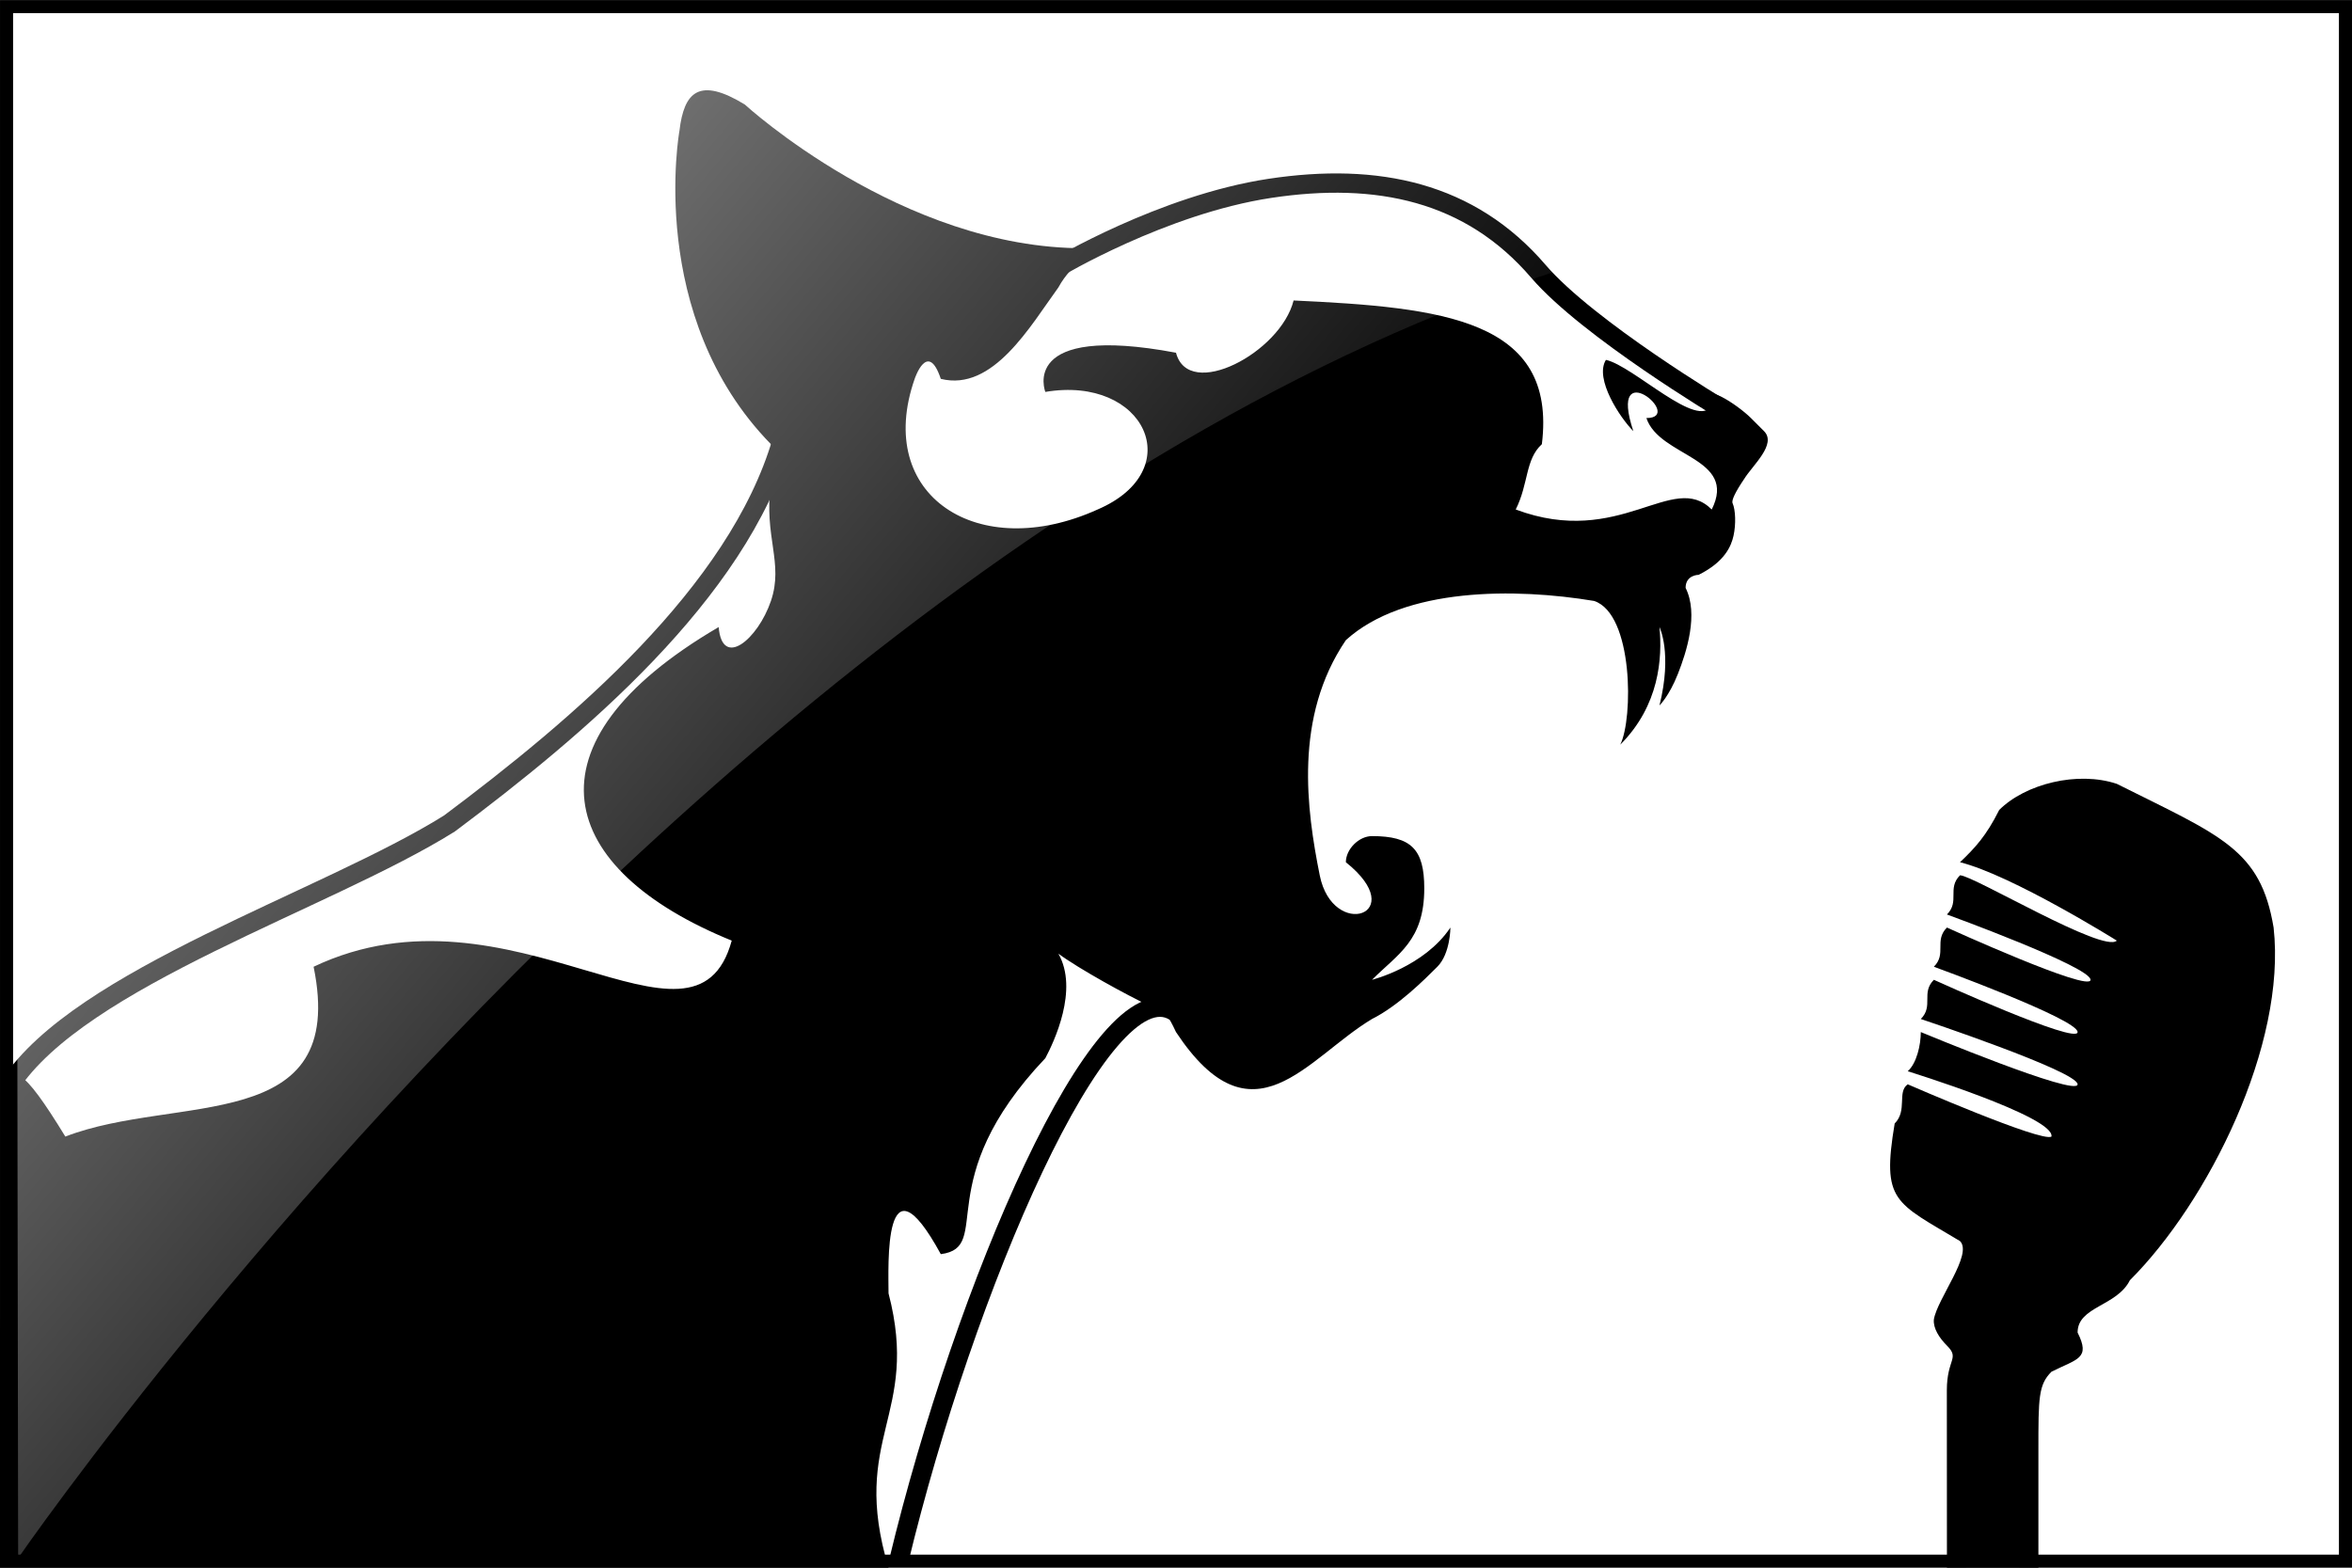
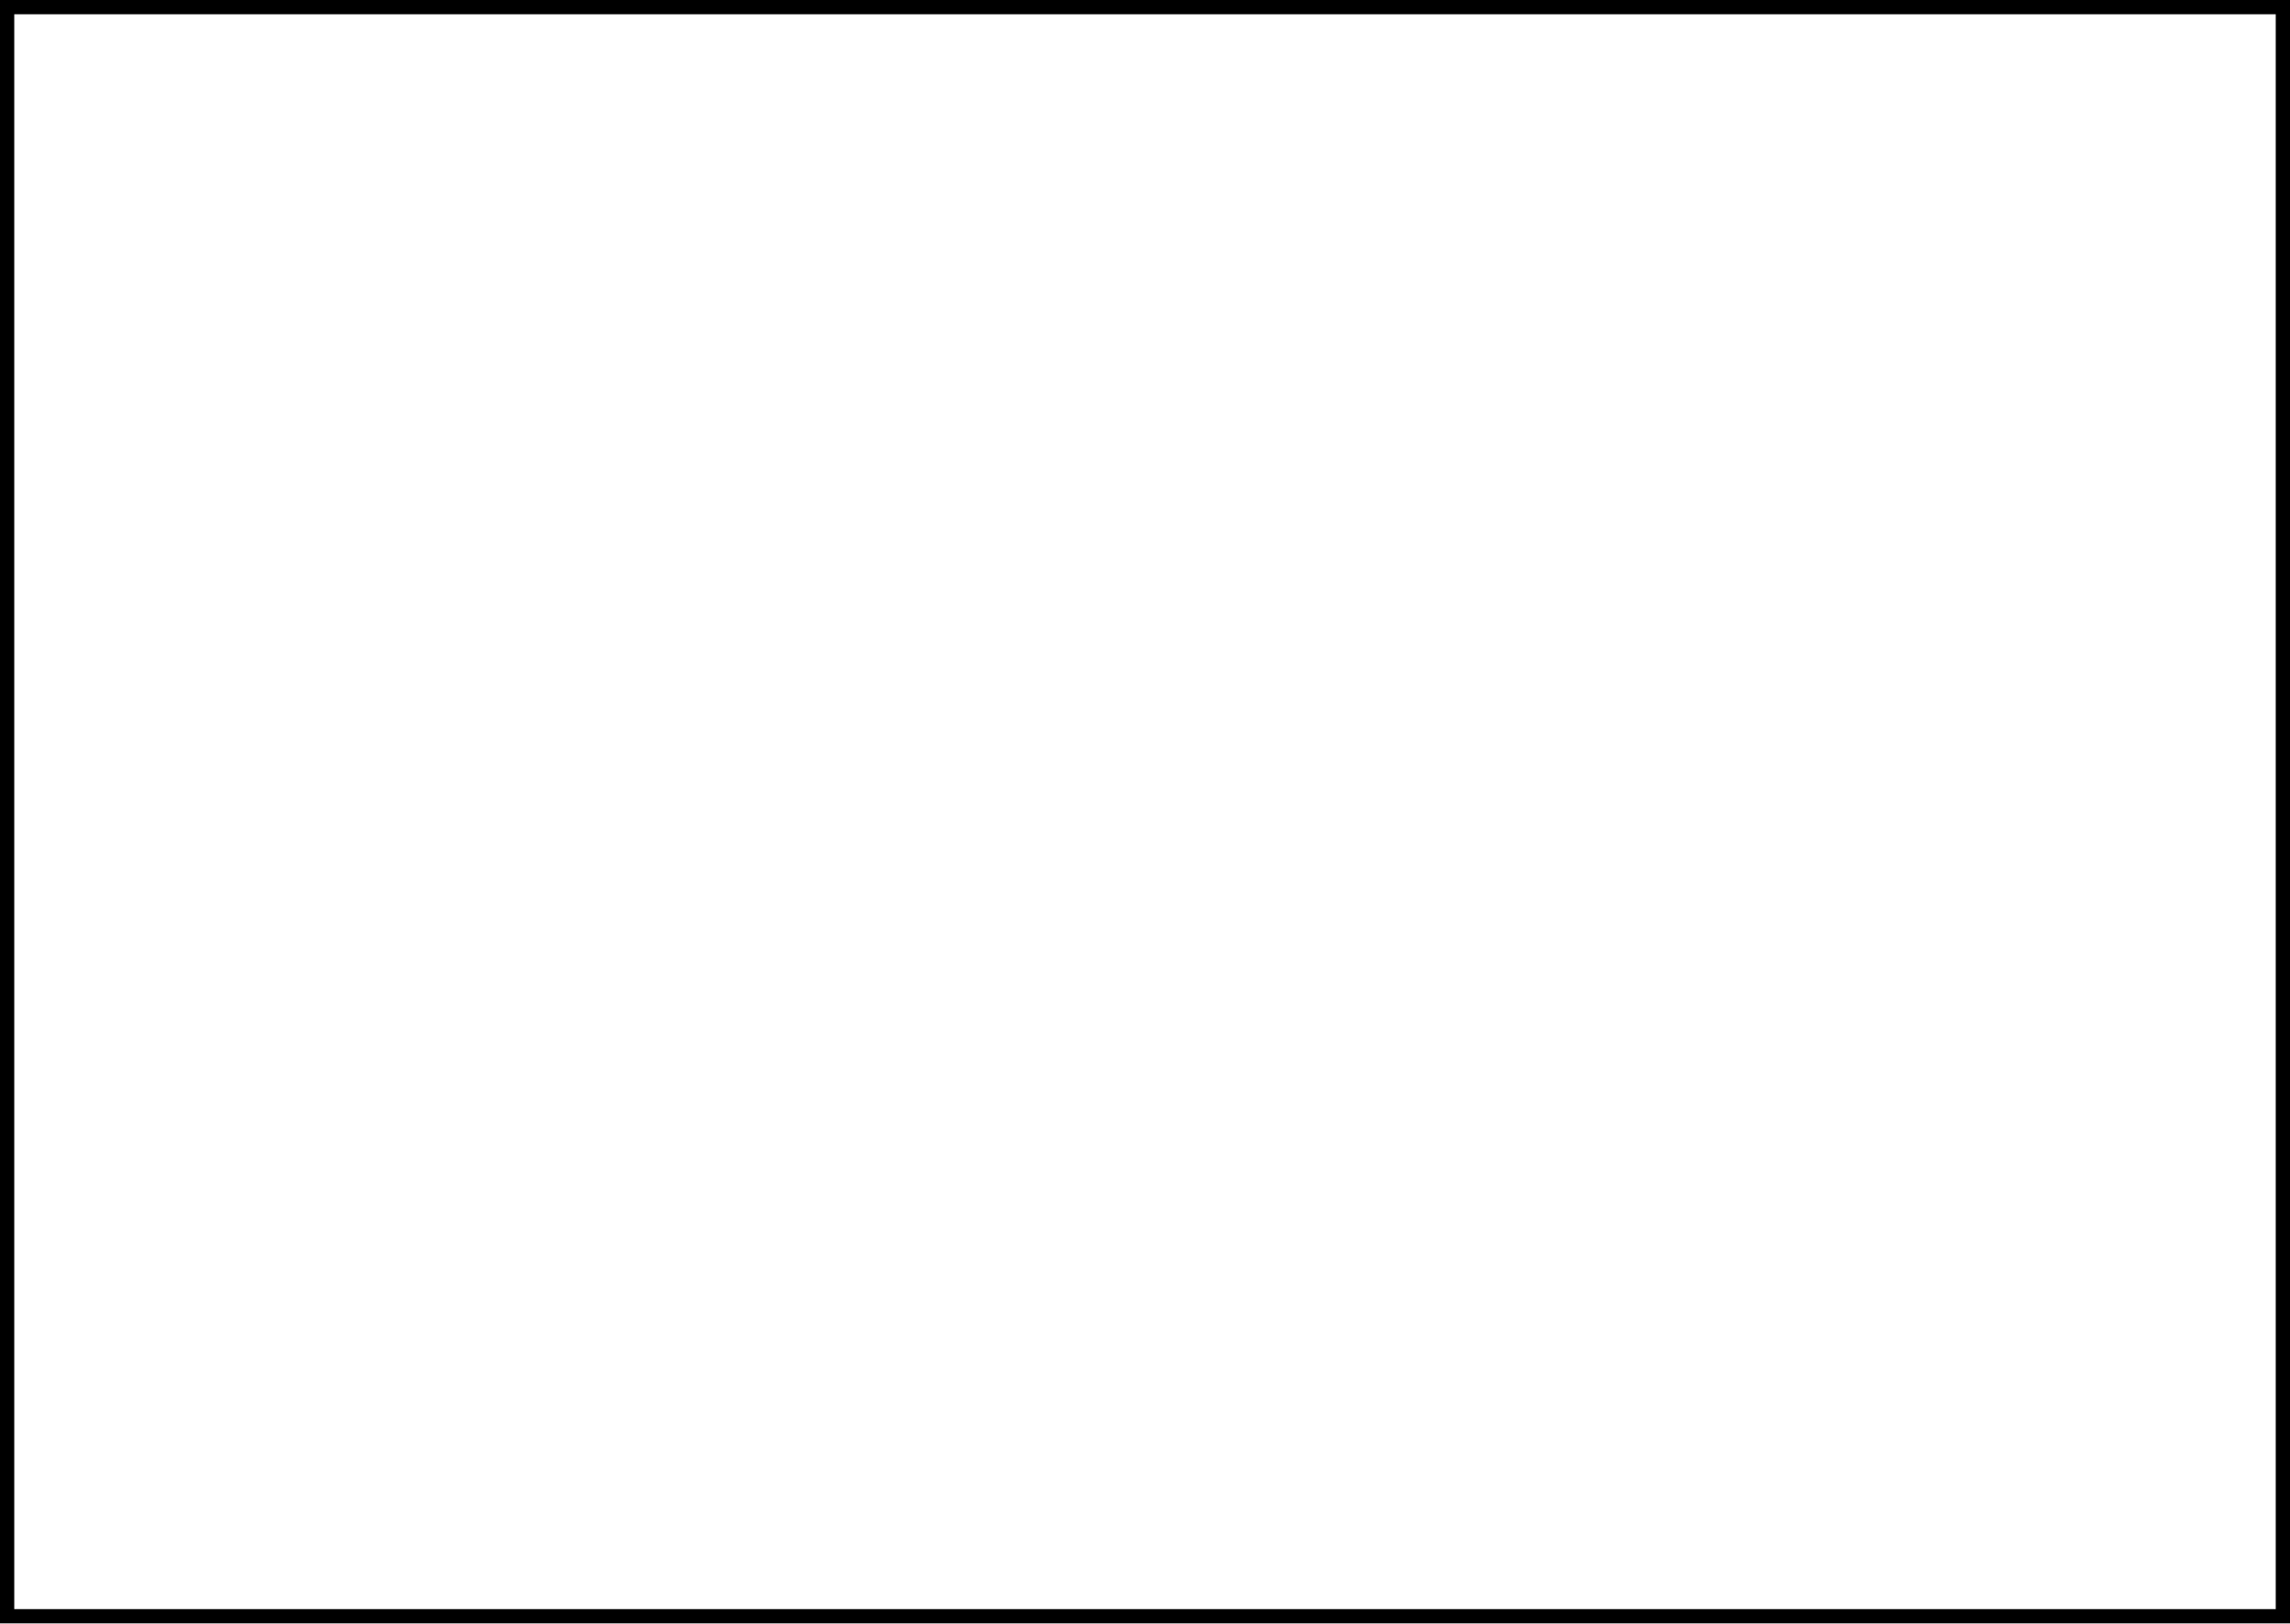
- <svg xmlns="http://www.w3.org/2000/svg" xmlns:xlink="http://www.w3.org/1999/xlink" id="svg2" width="180" height="120" version="1.0">
+ <svg xmlns="http://www.w3.org/2000/svg" xmlns:xlink="http://www.w3.org/1999/xlink" id="svg2" width="803.152" height="569.374" version="1.0">
  <defs id="defs5">
    <linearGradient id="linearGradient4436">
      <stop style="stop-color:#ffffff;stop-opacity:1;" offset="0" id="stop4438" />
      <stop style="stop-color:#ffffff;stop-opacity:0;" offset="1" id="stop4440" />
    </linearGradient>
-     <linearGradient xlink:href="#linearGradient4436" id="linearGradient2406" gradientUnits="userSpaceOnUse" gradientTransform="matrix(0.2110212,0,0,0.2110212,-1.10221,-16.62086)" x1="-139.322" y1="-70.973" x2="428.663" y2="407.209" />
+     <linearGradient xlink:href="#linearGradient4436" id="linearGradient4545" gradientUnits="userSpaceOnUse" gradientTransform="translate(-5.223218,-78.76395)" x1="-321.15" y1="-307.113" x2="263.366" y2="454.437" />
  </defs>
-   <path style="fill:#000000" d="M 156,120 C 156.005,119.978 156,113 156,111 C 156,107 156,106 157,105 C 159,104 160,104 159,102 C 159,100 162,100 163,98 C 169,92 175,80 174,71 C 173,65 170,64 162,60 C 159,59 155,60 153,62 C 152,64 151.152,64.9 150,66 C 154,67 162,72 162,72 C 161,73 151,67 150,67 C 149,68 150,69 149,70 C 149,70 159.99,74 159.99,75 C 159.99,76 149,71 149,71 C 148,72 149,73 148,74 C 148,74 159,78 159,79 C 159,80 148,75 148,75 C 147,76 148,77 147,78 C 147,78 159,82 159,83 C 159,84 147,79 147,79 C 147,80 146.681,81.393 146,82 C 146,82 157.276,85.478 157,87 C 156.276,87.478 146,83 146,83 C 145.165,83.587 146,85 145,86 C 144,92 145,92 150,95 C 151,96 148.261,99.409 148,101 C 147.936,101.674 148.417,102.417 149,103 C 150,104 149,104 148.993,106.411 L 149,120 C 151.302,119.992 153.698,119.993 156,120 z" id="path3633" />
-   <path style="fill:#000000" d="M 57,8 C 57,8 69.039,19.054 83,19 C 83.644,19.654 82.088,19.996 81,22 C 78.864,24.931 76,30 72,29 C 71,26 70,29 70,29 C 66.869,37.955 74.877,43.129 84,39 C 91,36 87.634,28.71 80,30 C 80,30 77.915,24.728 90,27 C 90.963,30.696 98,27 99,23 C 110.373,23.53 119.175,24.433 118,34 C 116.715,35.179 117,37 116,39 C 124,42 128,36 131,39 C 133,35 127,35 126,32 C 129,32 123,27 125,33 C 124,32 122,29 122.902,27.548 C 125,28 130,33 131,31 C 130,29 133,31 134,32 C 134,32 135,33 135,33 C 136,34 134.119,35.62 133.479,36.668 C 132.812,37.652 132.5,38.3 132.595,38.514 C 132.826,39.033 132.859,40.141 132.668,41.007 C 132.492,41.803 132,43 130,44 C 130,44 129,44 129,45 C 130,47 129.083,49.883 128.408,51.591 C 127.733,53.299 127,54 127,54 C 128,50 127,48 127,48 C 127.228,50.357 127,54 124,57 C 125,55 125,47 122,46 C 116,45 107.478,44.934 103,49 C 98.999,54.896 100,62 101,67 C 102,72 108,70 103,66 C 103,65 104,64 105,64 C 108,64 109,65 109,68 C 109,72 107,73 105,75 C 105,75 109,74 111,71 C 111,71 111,73 110,74 C 109,75 107,77 105,78 C 100,81 95.868,87.86 90,79 C 89.381,77.695 89.25,77.474 88,77 C 86.218,76.167 82.577,74.161 81,73 C 82.565,75.751 80.663,79.752 80,81 C 71.064,90.415 76.086,95.472 72,96 C 67.577,87.891 68,97 68,99 C 70.441,108.369 65,110 68,120 L 34,120 L 0,120 L 0,102 C 1,85 -1.571,76.241 5,87 C 13.483,83.713 26.66,86.985 24,74 C 39.109,66.831 53.163,82.394 56,72 C 42.609,66.552 39.674,56.964 55,48 C 55.274,51.225 58.005,48.926 59,46 C 59.995,43.074 58.429,41.065 59,37 C 59.295,36.443 59.517,35.624 59,34 C 49.412,24.199 52,10 52,10 C 52.349,7.039 53.507,5.866 57,8 z" id="path3511" />
-   <path style="fill:none;fill-rule:evenodd;stroke:#000000;stroke-width:1.477;stroke-linecap:round;stroke-linejoin:miter;stroke-miterlimit:4;stroke-dasharray:none;stroke-opacity:1" d="M 131.87,31.37 C 131.87,31.37 121.524,25.188 117.739,20.772 C 112.507,14.668 105.406,13.173 97.184,14.418 C 88.962,15.664 80.864,20.523 80.864,20.523" id="path3638" />
-   <path style="fill:none;fill-rule:evenodd;stroke:#000000;stroke-width:1.477;stroke-linecap:butt;stroke-linejoin:miter;stroke-miterlimit:4;stroke-dasharray:none;stroke-opacity:1" d="M 59.85,33.742 C 56.433,45.449 44.124,55.752 34.397,63.034 C 24.992,68.92 6.119,74.838 0.762,83.06" id="path3640" />
-   <path style="fill:none;fill-rule:evenodd;stroke:#000000;stroke-width:1.477;stroke-linecap:butt;stroke-linejoin:miter;stroke-miterlimit:4;stroke-dasharray:none;stroke-opacity:1" d="M 89.862,77.406 C 84.313,74.058 73.794,98.641 68.773,119.518" id="path4412" />
-   <path style="fill:url(#linearGradient2406);fill-opacity:1;fill-rule:evenodd;stroke:none;stroke-width:1px;stroke-linecap:butt;stroke-linejoin:miter;stroke-opacity:1" d="M 1.389,119.268 C 1.389,119.268 84.377,-1.408 167.838,17.774 L 168.6,0.928 L 1.202,0.616 C 1.202,0.616 1.389,119.268 1.389,119.268 z" id="path4488" />
-   <rect style="color:#000000;fill:none;fill-opacity:1;fill-rule:evenodd;stroke:#000000;stroke-width:1;stroke-linecap:butt;stroke-linejoin:miter;marker:none;marker-start:none;marker-mid:none;marker-end:none;stroke-miterlimit:4;stroke-dasharray:none;stroke-dashoffset:0;stroke-opacity:1;visibility:visible;display:inline;overflow:visible;enable-background:accumulate" id="rect4547" width="178.999" height="118.996" x="-179.5" y="0.505" transform="scale(-1,1)" />
+   <path style="fill:url(#linearGradient4545);fill-opacity:1;fill-rule:evenodd;stroke:none;stroke-width:1px;stroke-linecap:butt;stroke-linejoin:miter;stroke-opacity:1;opacity:0.5" d="M 6.584,565.193 C 6.584,565.193 399.849,-6.67 795.359,84.229 L 798.971,4.396 L 5.695,2.919 C 5.695,2.919 6.584,565.193 6.584,565.193 z" id="path4488" />
+   <rect style="opacity:1;color:#000000;fill:none;fill-opacity:1;fill-rule:evenodd;stroke:#000000;stroke-width:5;stroke-linecap:butt;stroke-linejoin:miter;marker:none;marker-start:none;marker-mid:none;marker-end:none;stroke-miterlimit:4;stroke-dasharray:none;stroke-dashoffset:0;stroke-opacity:1;visibility:visible;display:inline;overflow:visible;enable-background:accumulate" id="rect4547" width="798.152" height="564.374" x="-800.652" y="2.5" transform="scale(-1,1)" />
</svg>
